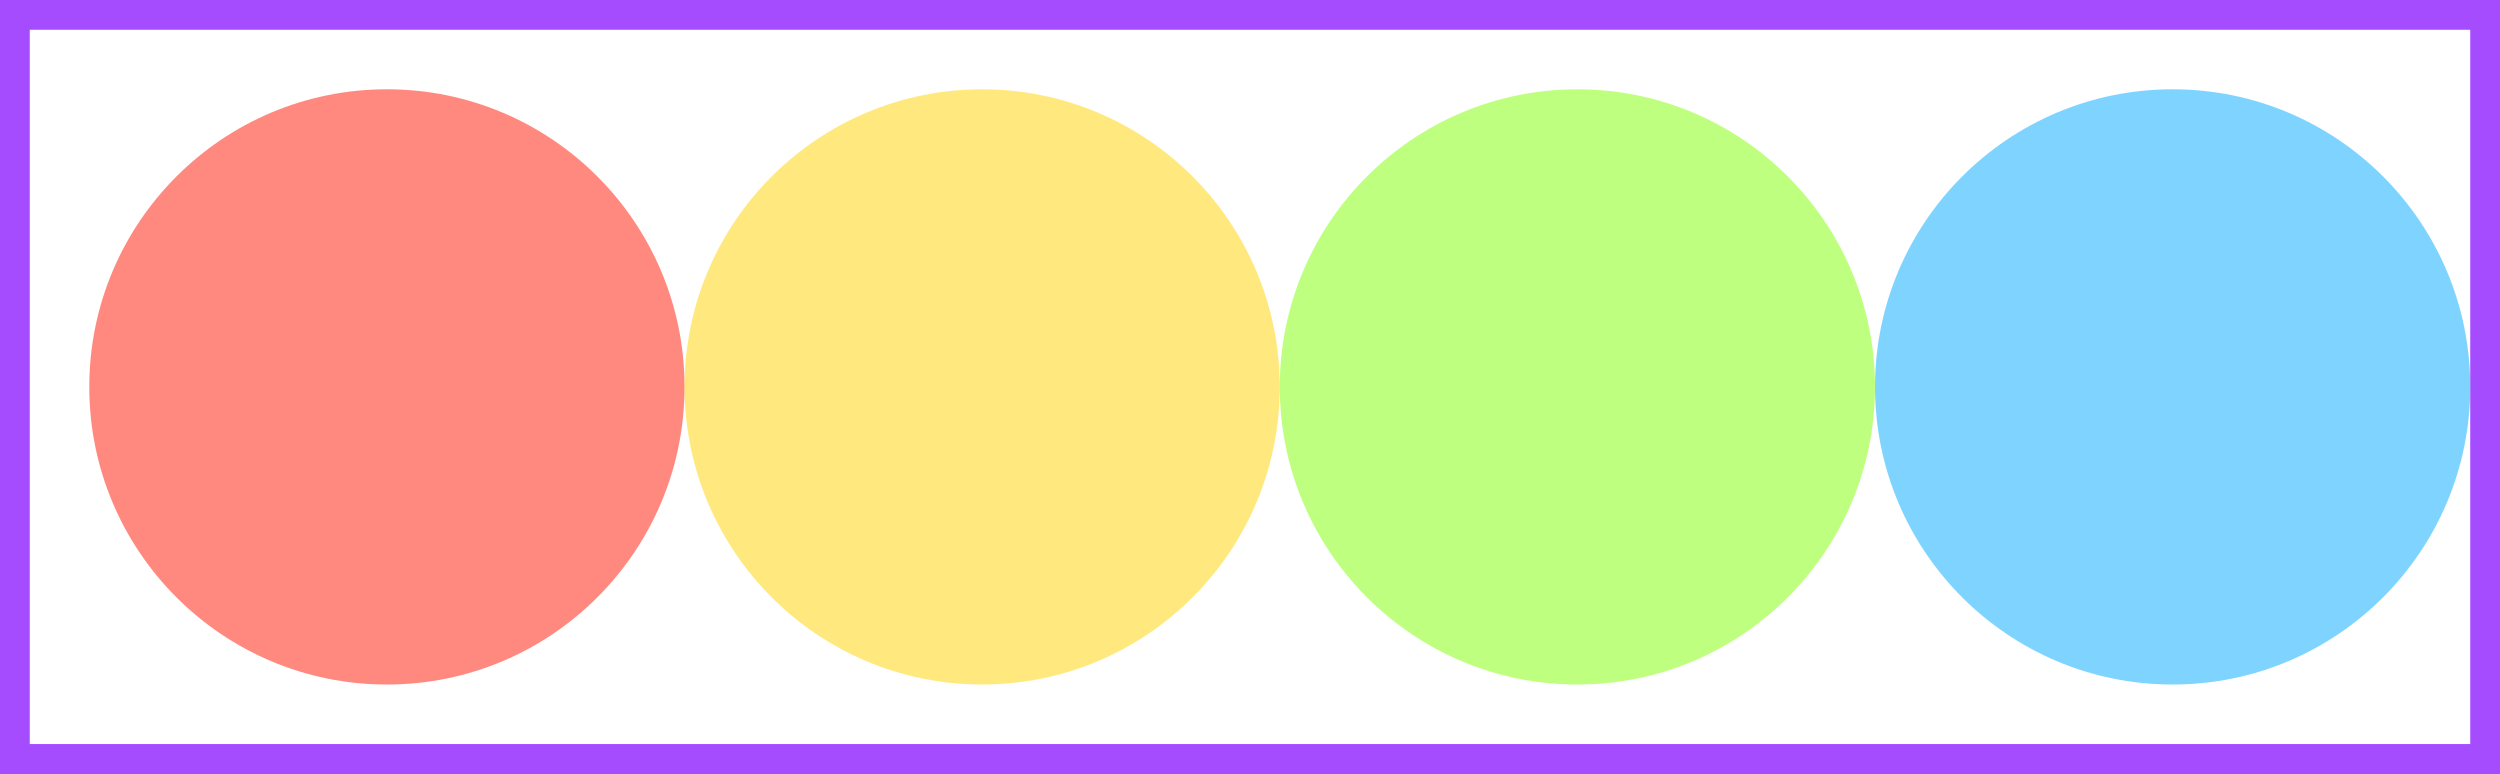
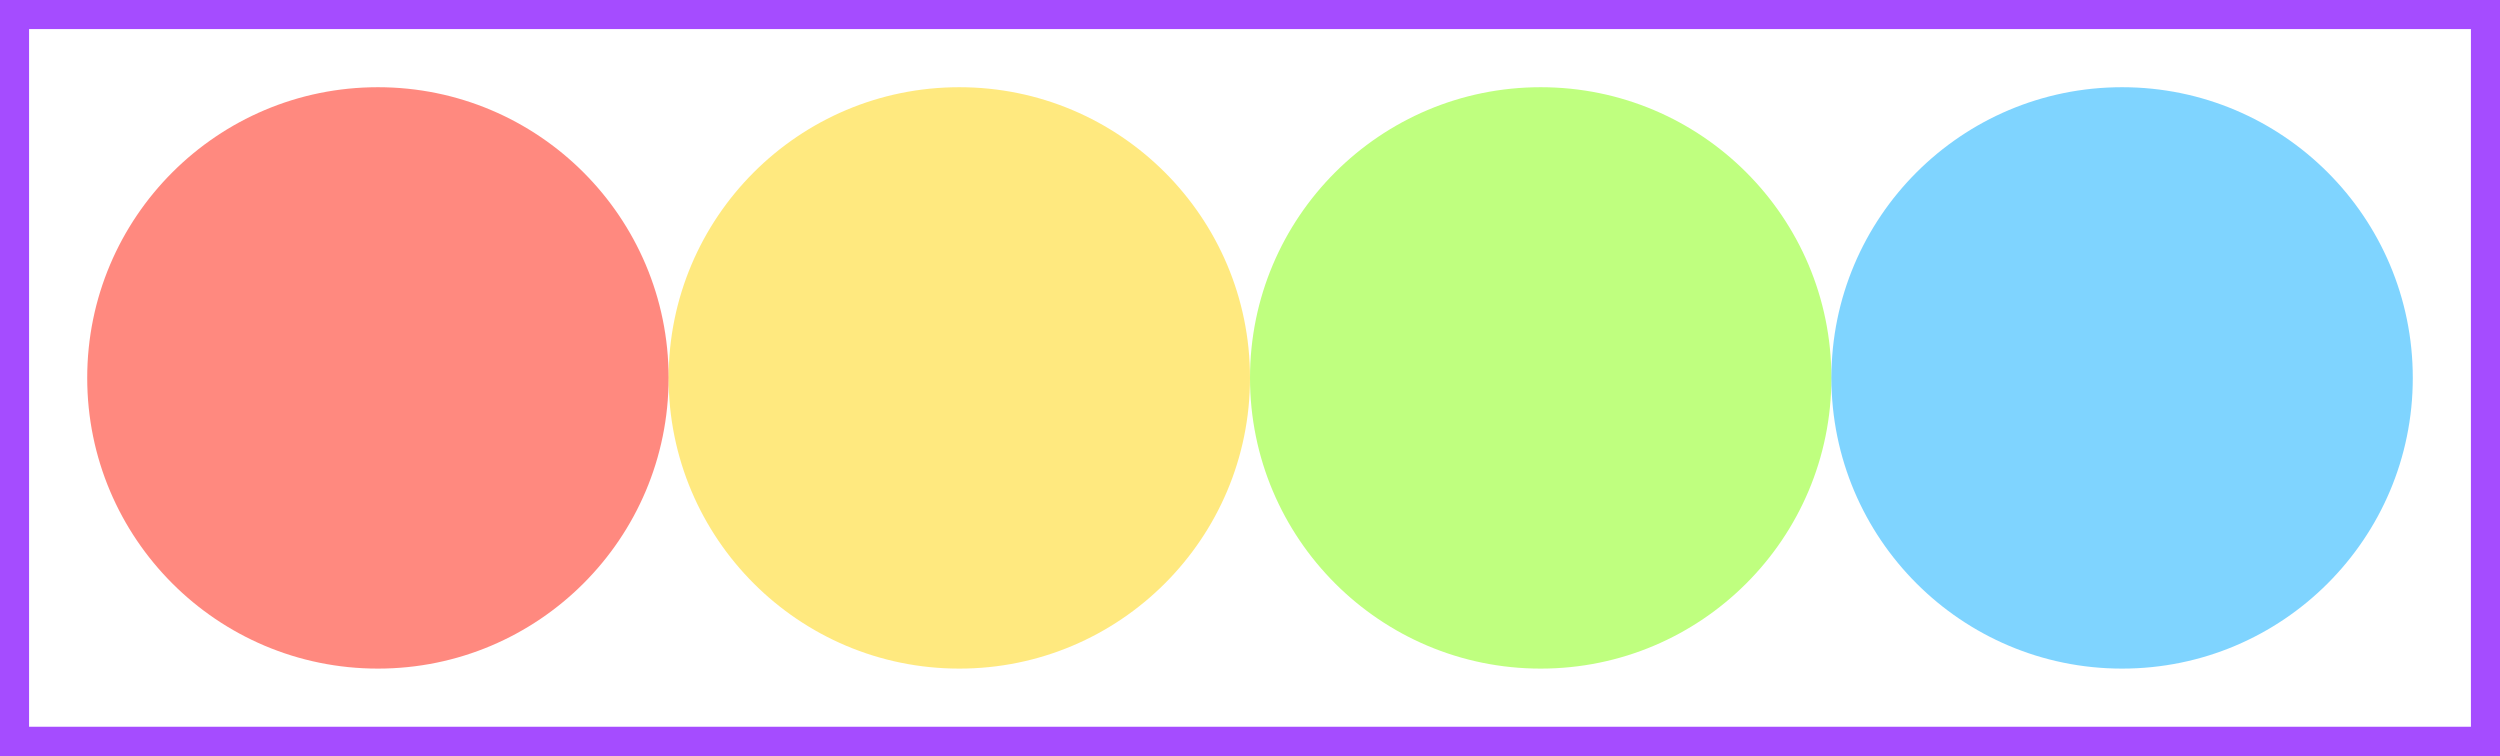
- <svg xmlns="http://www.w3.org/2000/svg" xmlns:xlink="http://www.w3.org/1999/xlink" version="1.1" viewBox="0 0 420 130">
+ <svg xmlns="http://www.w3.org/2000/svg" xmlns:xlink="http://www.w3.org/1999/xlink" version="1.1" viewBox="0 0 430 130">
  <style>.r--bounds {
  fill: none;
  stroke: rgba(127, 0, 255, 0.7);
  stroke-width: 10;
}

.g--circles {
  -webkit-transform: translate(15px, 15px);
  -ms-transform: translate(15px, 15px);
  transform: translate(15px, 15px);
}

use:nth-child(1) {
  fill: rgba(255, 21, 0, 0.5);
}
use:nth-child(2) {
  fill: rgba(255, 213, 0, 0.5);
  -webkit-transform: translate(100px, 0);
  -ms-transform: translate(100px, 0);
  transform: translate(100px, 0);
}
use:nth-child(3) {
  fill: rgba(128, 255, 0, 0.5);
  -webkit-transform: translate(200px, 0);
  -ms-transform: translate(200px, 0);
  transform: translate(200px, 0);
}
use:nth-child(4) {
  fill: rgba(0, 170, 255, 0.5);
  -webkit-transform: translate(300px, 0);
  -ms-transform: translate(300px, 0);
  transform: translate(300px, 0);
}
  </style>
  <symbol id="s--circle">
    <circle r="50" cx="50" cy="50" />
  </symbol>
  <rect width="100%" height="100%" class="r--bounds" />
  <g class="g--circles">
    <use xlink:href="#s--circle" />
    <use xlink:href="#s--circle" />
    <use xlink:href="#s--circle" />
    <use xlink:href="#s--circle" />
  </g>
</svg>
